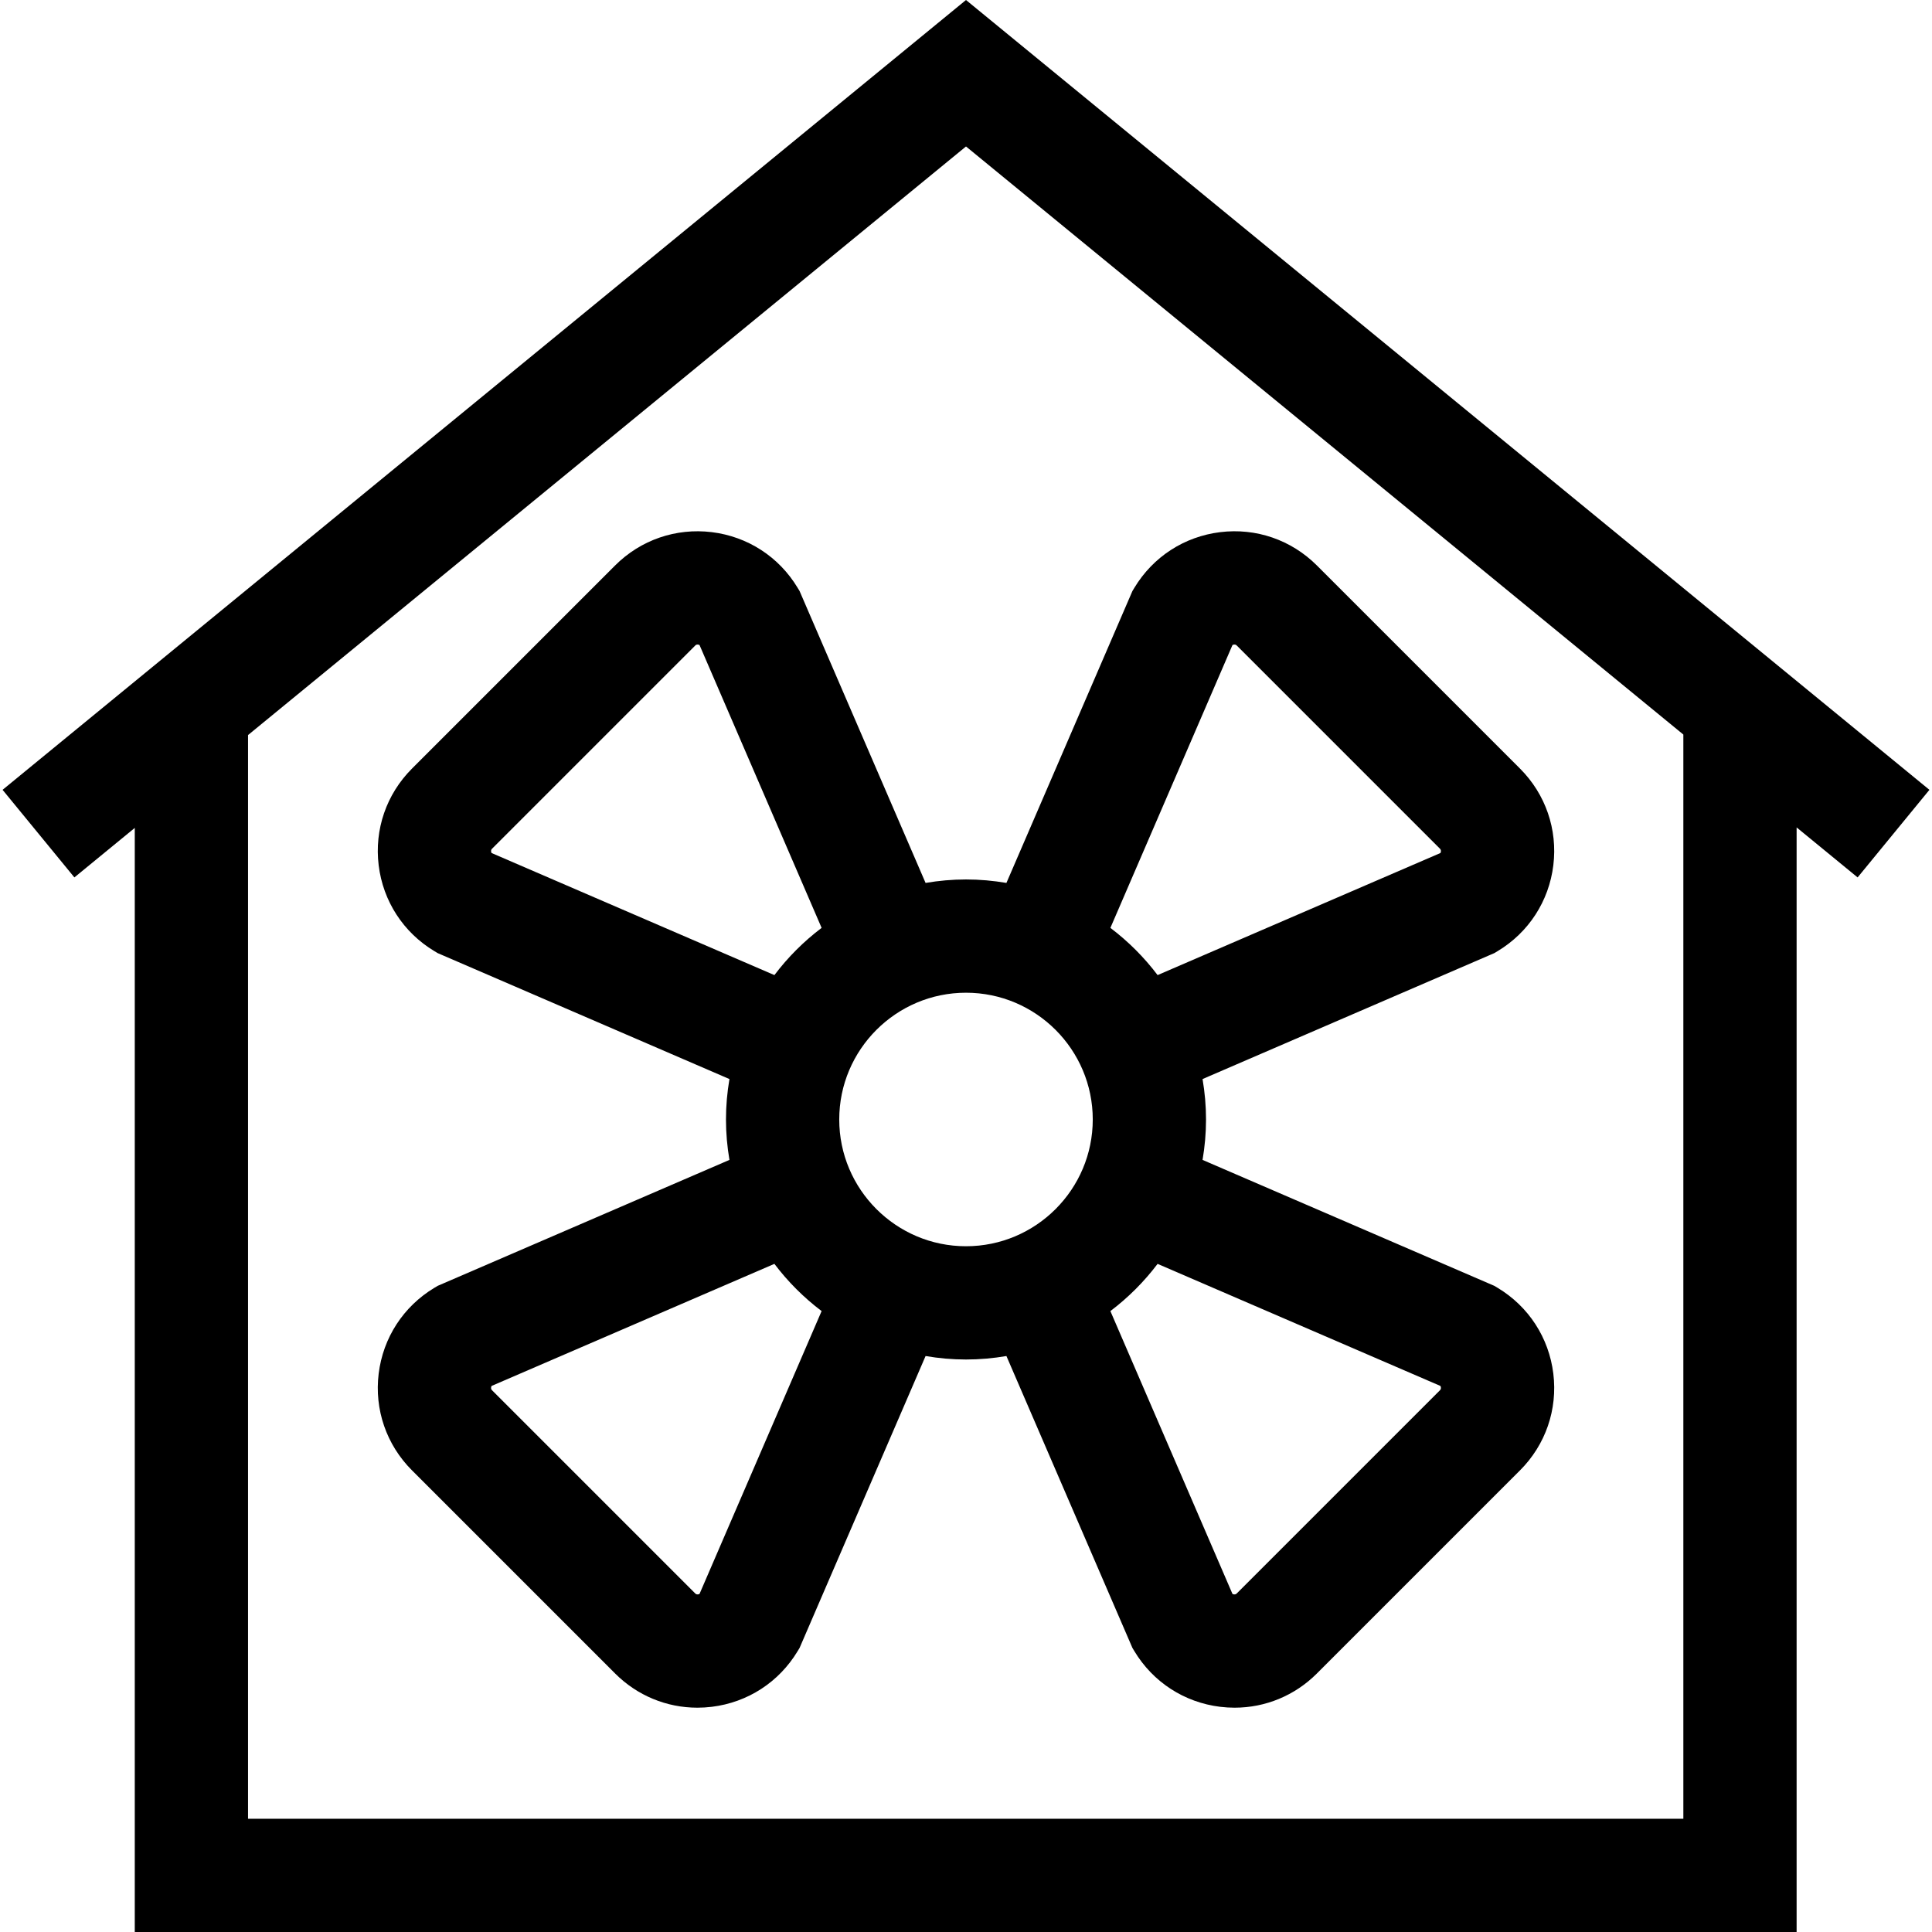
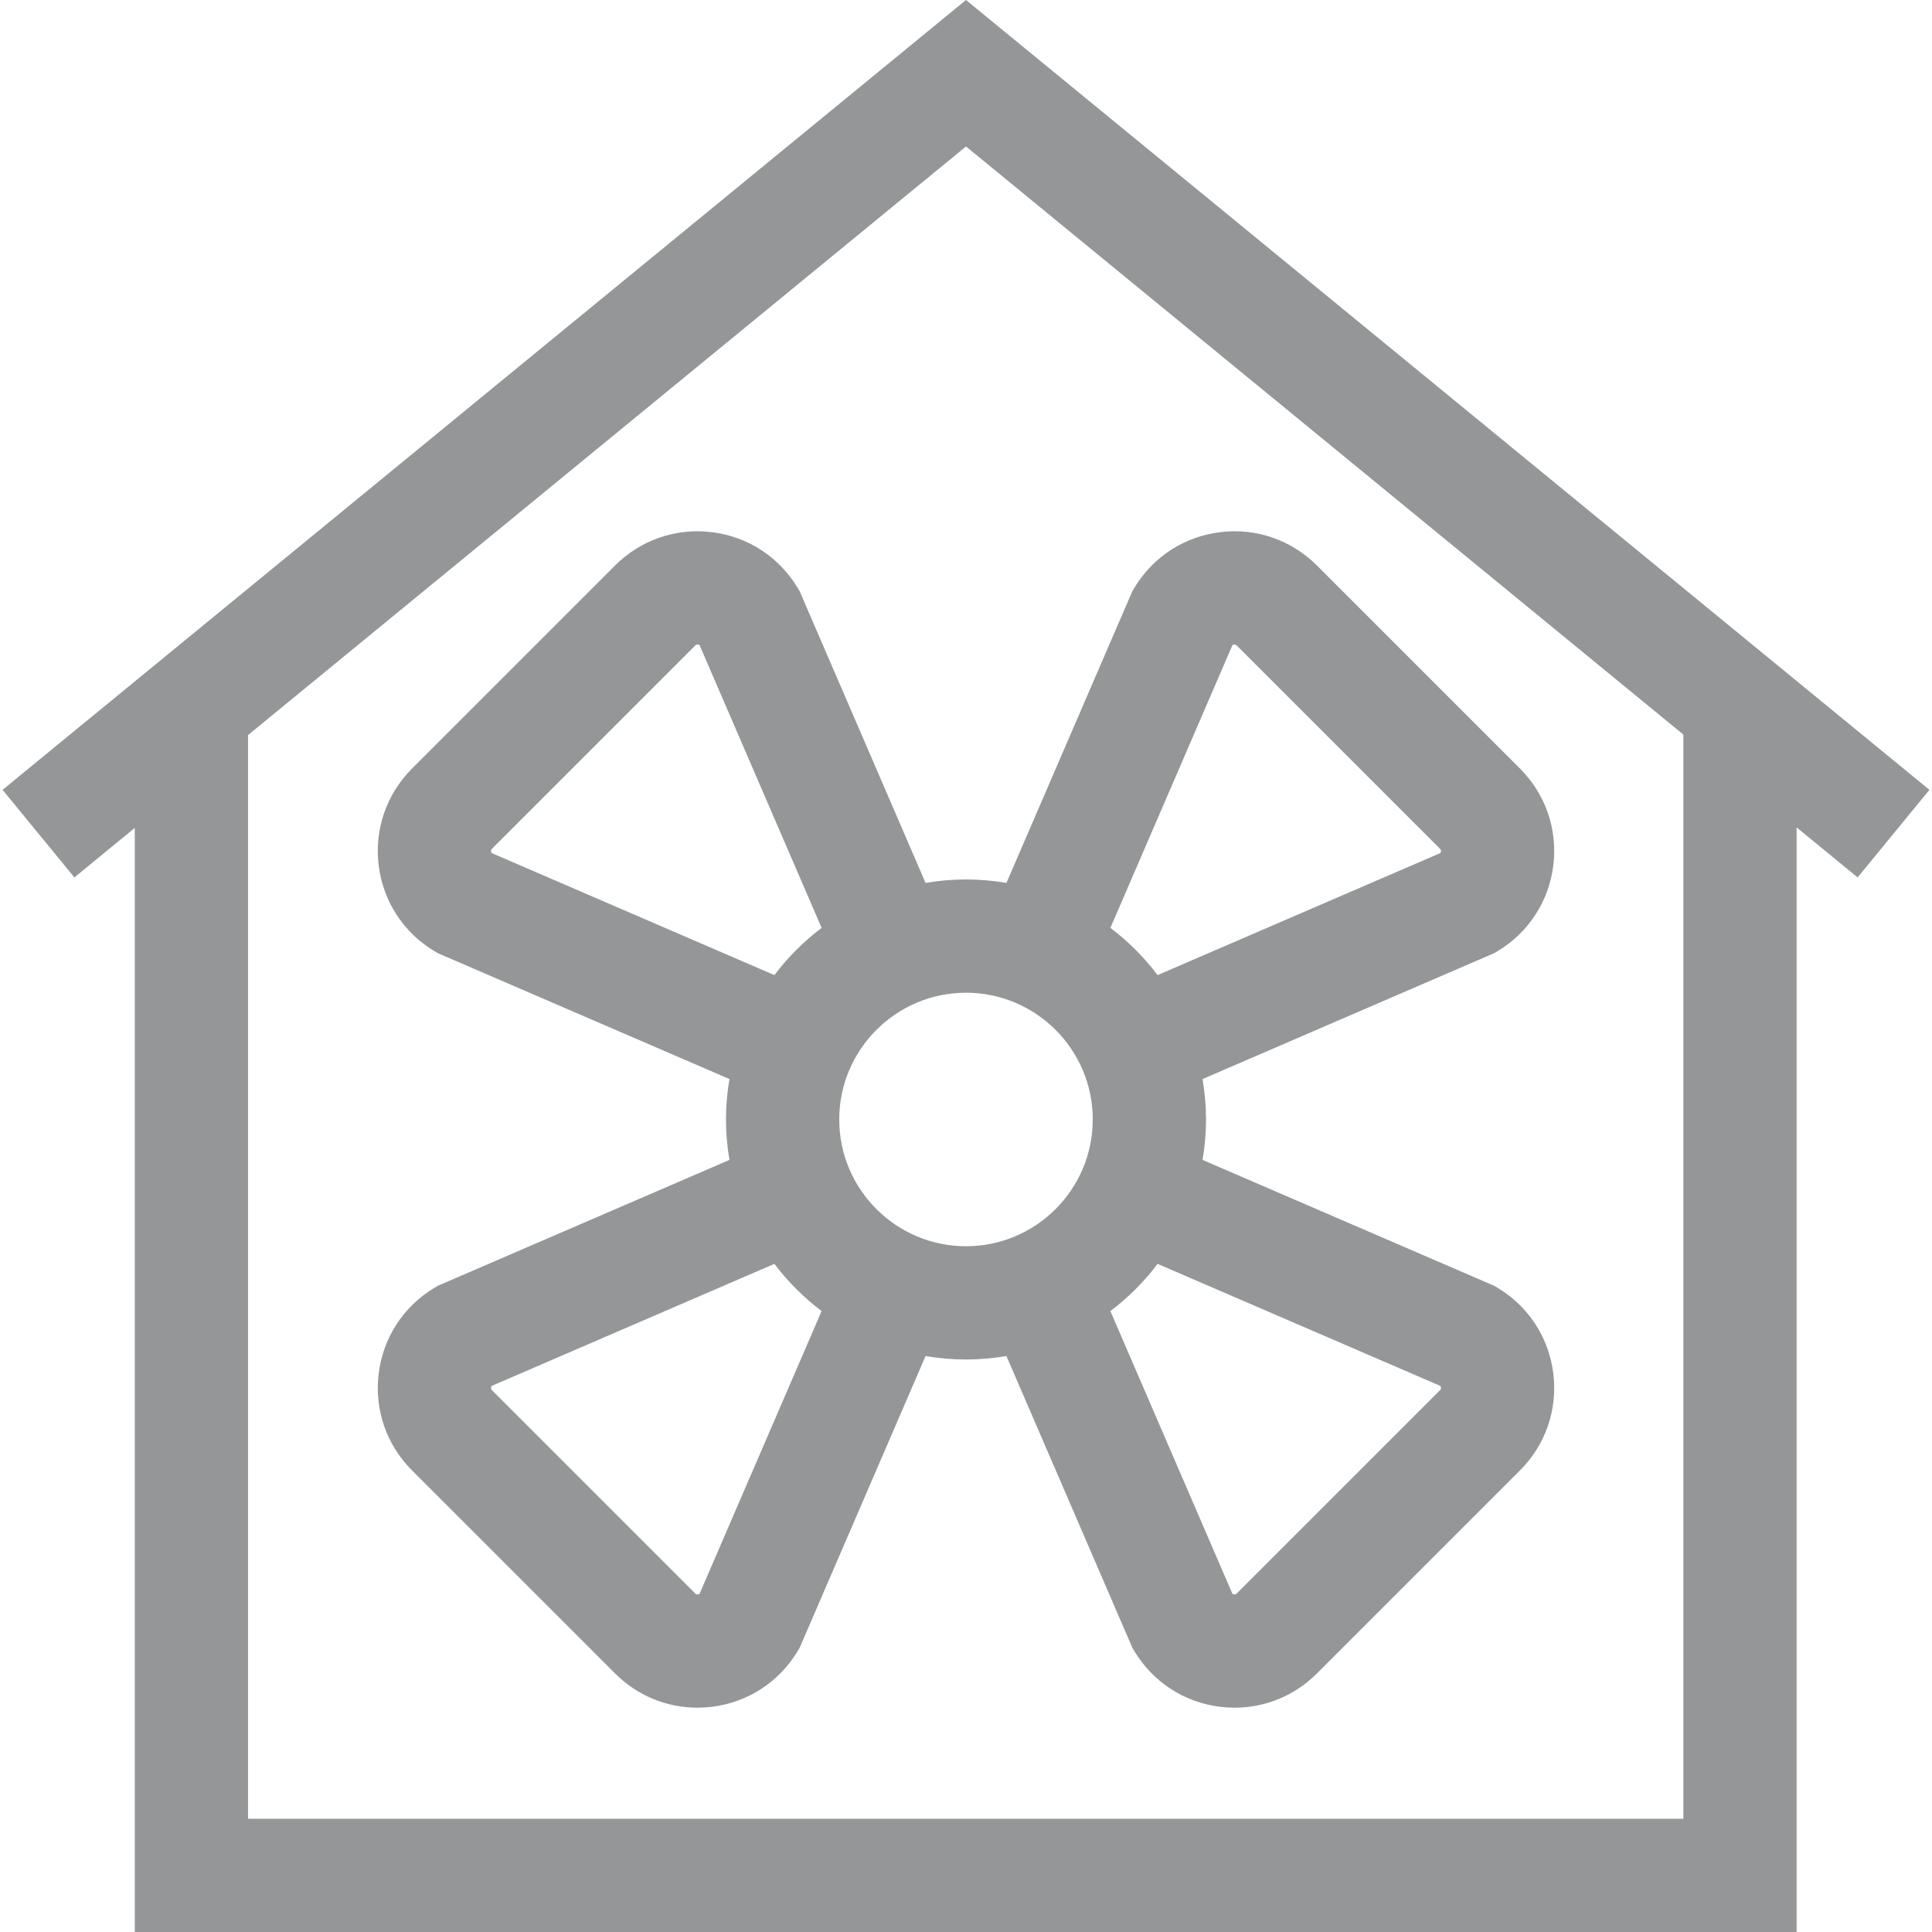
<svg xmlns="http://www.w3.org/2000/svg" id="Capa_1" enable-background="new 0 0 511.718 511.718" height="512" viewBox="0 0 511.718 511.718" width="512">
-   <path d="m245.152 233.856-32.968-76.375-.399-.927-.521-.864c-4.939-8.205-13.224-13.579-22.73-14.742-9.505-1.163-18.843 2.053-25.613 8.825l-53.799 53.799c-6.771 6.771-9.988 16.107-8.825 25.613 1.163 9.507 6.537 17.791 14.742 22.73l.864.521 77.302 33.367c-.594 3.484-.92 7.057-.92 10.707s.326 7.224.92 10.707l-76.375 32.968-.927.399-.864.521c-8.205 4.939-13.579 13.224-14.742 22.73s2.054 18.842 8.825 25.613l53.799 53.799c5.861 5.861 13.642 9.059 21.793 9.059 1.266 0 2.542-.077 3.82-.233 9.507-1.163 17.791-6.537 22.73-14.742l.521-.864 33.367-77.302c3.484.594 7.057.92 10.707.92s7.224-.326 10.707-.92l32.968 76.375.399.927.521.864c4.939 8.205 13.224 13.579 22.73 14.742 1.278.156 2.554.233 3.82.233 8.15 0 15.933-3.197 21.793-9.059l53.799-53.799c6.771-6.771 9.988-16.107 8.825-25.613-1.163-9.507-6.537-17.791-14.742-22.73l-.864-.521-77.302-33.367c.594-3.484.92-7.057.92-10.707s-.326-7.224-.92-10.707l76.375-32.968.927-.399.864-.521c8.205-4.939 13.579-13.224 14.742-22.73s-2.054-18.842-8.825-25.613l-53.799-53.799c-6.771-6.771-16.104-9.993-25.613-8.825-9.507 1.163-17.791 6.537-22.73 14.742l-.521.864-33.367 77.302c-3.484-.594-7.057-.92-10.707-.92-3.65.001-7.224.327-10.707.92zm-114.944-7.92c-.062-.097-.112-.225-.133-.395-.055-.441.158-.653.26-.756l53.799-53.799c.102-.103.318-.326.756-.26.17.021.298.071.395.133l32.332 74.904c-4.724 3.569-8.935 7.78-12.504 12.504zm55.076 196.226c-.097.062-.225.112-.395.133-.438.061-.654-.158-.756-.26l-53.799-53.799c-.102-.103-.314-.314-.26-.756.021-.17.071-.298.133-.395l74.904-32.332c3.569 4.724 7.78 8.935 12.504 12.504zm196.226-55.076c.062.097.112.225.133.395.055.441-.158.653-.26.756l-53.799 53.799c-.103.102-.319.321-.756.26-.17-.021-.298-.071-.395-.133l-32.332-74.904c4.724-3.569 8.935-7.78 12.504-12.504zm-55.076-196.227c.097-.062.225-.112.395-.133.436-.066.653.157.756.26l53.799 53.799c.102.103.314.314.26.756-.021.17-.071.298-.133.395l-74.904 32.332c-3.569-4.724-7.78-8.935-12.504-12.504zm-37.001 125.652c0 18.513-15.062 33.574-33.574 33.574s-33.574-15.062-33.574-33.574 15.062-33.574 33.574-33.574 33.574 15.061 33.574 33.574z" />
-   <path d="m255.859 0-255.177 209.197 19.02 23.2 15.994-13.112v292.433h440.163v-292.566l16.157 13.246 19.02-23.2zm190 481.718h-380.163v-287.027l190.163-155.898 190 155.764z" />
+   <path style="fill:#949698" d="m245.152 233.856-32.968-76.375-.399-.927-.521-.864c-4.939-8.205-13.224-13.579-22.73-14.742-9.505-1.163-18.843 2.053-25.613 8.825l-53.799 53.799c-6.771 6.771-9.988 16.107-8.825 25.613 1.163 9.507 6.537 17.791 14.742 22.73l.864.521 77.302 33.367c-.594 3.484-.92 7.057-.92 10.707s.326 7.224.92 10.707l-76.375 32.968-.927.399-.864.521c-8.205 4.939-13.579 13.224-14.742 22.73s2.054 18.842 8.825 25.613l53.799 53.799c5.861 5.861 13.642 9.059 21.793 9.059 1.266 0 2.542-.077 3.82-.233 9.507-1.163 17.791-6.537 22.73-14.742l.521-.864 33.367-77.302c3.484.594 7.057.92 10.707.92s7.224-.326 10.707-.92l32.968 76.375.399.927.521.864c4.939 8.205 13.224 13.579 22.73 14.742 1.278.156 2.554.233 3.82.233 8.15 0 15.933-3.197 21.793-9.059l53.799-53.799c6.771-6.771 9.988-16.107 8.825-25.613-1.163-9.507-6.537-17.791-14.742-22.73l-.864-.521-77.302-33.367c.594-3.484.92-7.057.92-10.707s-.326-7.224-.92-10.707l76.375-32.968.927-.399.864-.521c8.205-4.939 13.579-13.224 14.742-22.73s-2.054-18.842-8.825-25.613l-53.799-53.799c-6.771-6.771-16.104-9.993-25.613-8.825-9.507 1.163-17.791 6.537-22.73 14.742l-.521.864-33.367 77.302c-3.484-.594-7.057-.92-10.707-.92-3.65.001-7.224.327-10.707.92zm-114.944-7.92c-.062-.097-.112-.225-.133-.395-.055-.441.158-.653.26-.756l53.799-53.799c.102-.103.318-.326.756-.26.17.021.298.071.395.133l32.332 74.904c-4.724 3.569-8.935 7.78-12.504 12.504zm55.076 196.226c-.097.062-.225.112-.395.133-.438.061-.654-.158-.756-.26l-53.799-53.799c-.102-.103-.314-.314-.26-.756.021-.17.071-.298.133-.395l74.904-32.332c3.569 4.724 7.78 8.935 12.504 12.504zm196.226-55.076c.062.097.112.225.133.395.055.441-.158.653-.26.756l-53.799 53.799c-.103.102-.319.321-.756.26-.17-.021-.298-.071-.395-.133l-32.332-74.904c4.724-3.569 8.935-7.78 12.504-12.504zm-55.076-196.227c.097-.062.225-.112.395-.133.436-.066.653.157.756.26l53.799 53.799c.102.103.314.314.26.756-.021.17-.071.298-.133.395l-74.904 32.332c-3.569-4.724-7.78-8.935-12.504-12.504zm-37.001 125.652c0 18.513-15.062 33.574-33.574 33.574s-33.574-15.062-33.574-33.574 15.062-33.574 33.574-33.574 33.574 15.061 33.574 33.574z" />
+   <path style="fill:#949698" d="m255.859 0-255.177 209.197 19.02 23.2 15.994-13.112v292.433h440.163v-292.566l16.157 13.246 19.02-23.2zm190 481.718h-380.163v-287.027l190.163-155.898 190 155.764z" />
</svg>
